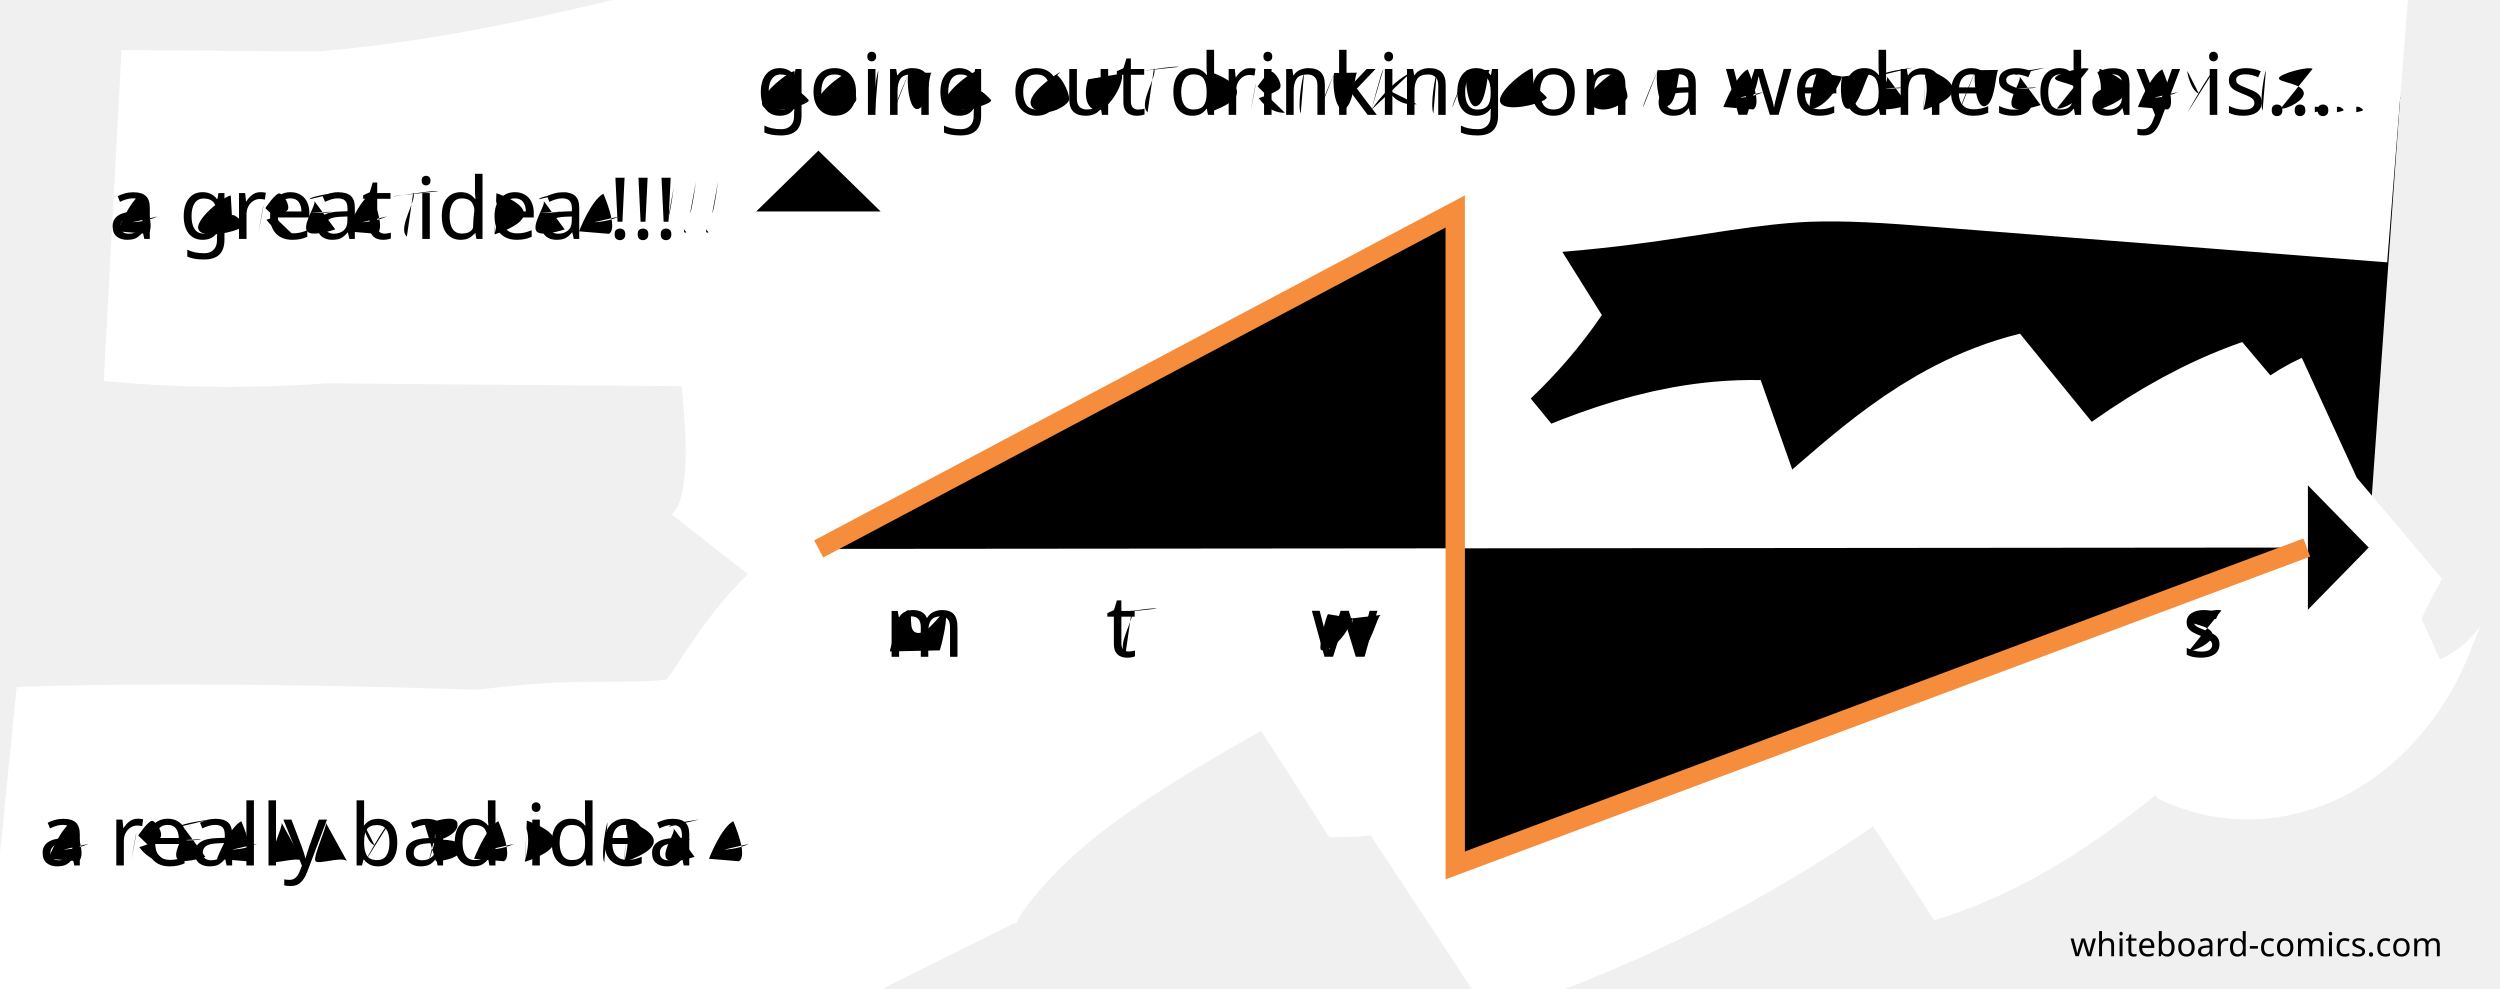
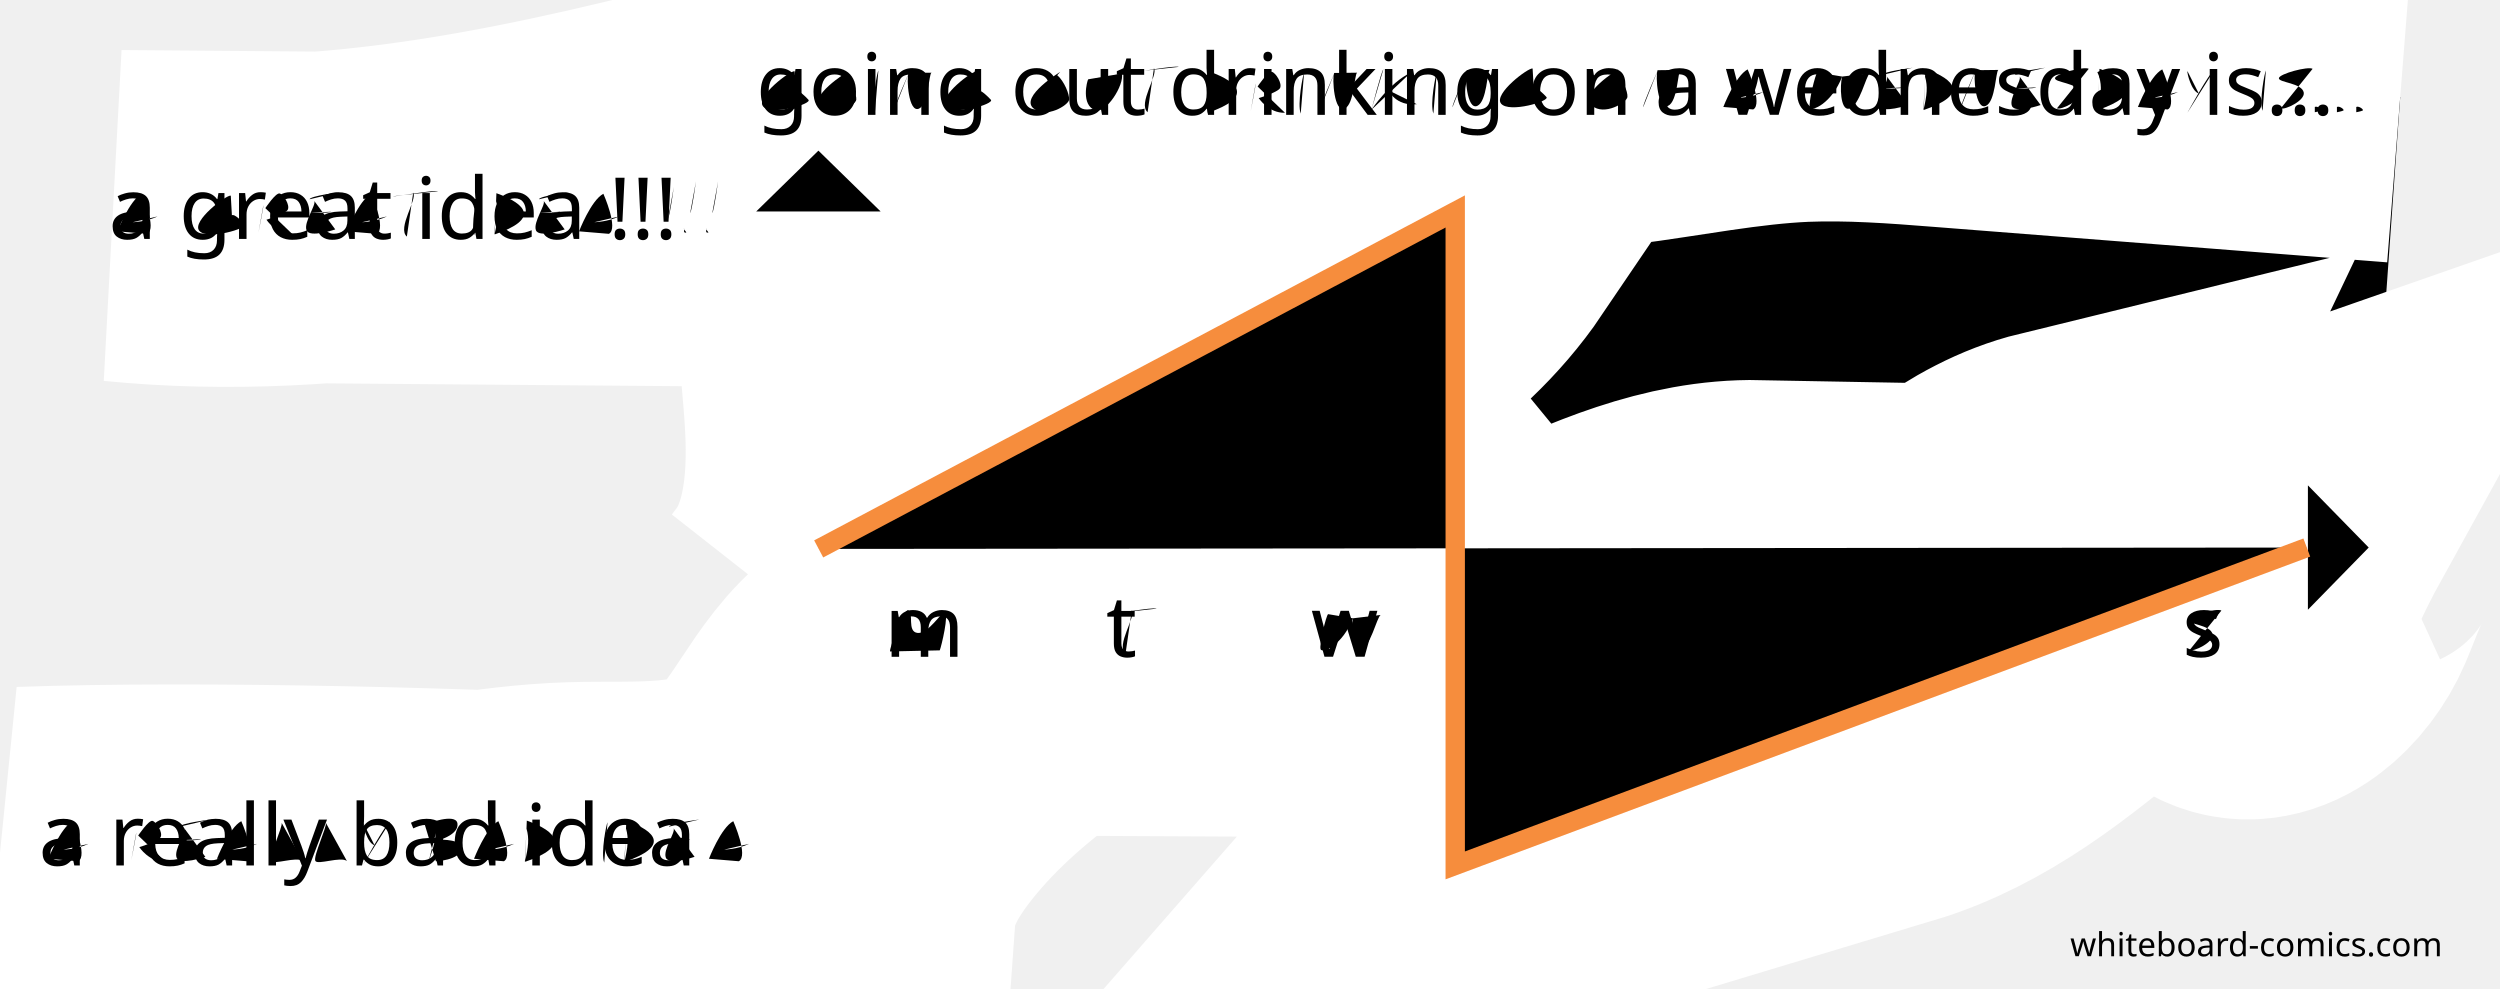
<svg xmlns="http://www.w3.org/2000/svg" version="1.1" id="Layer_1" x="0px" y="0px" viewBox="0 0 904.5 357.5" enable-background="new 0 0 904.5 357.5" xml:space="preserve">
-   <path stroke="#FFFFFF" stroke-width="120" stroke-linejoin="bevel" d="M868.4,35.1 c-54.5-4.3-109.1-8.5-163.6-12.8c-17.6-1.4-35.3-2.7-52.9-2c-23,1-45.8,5.7-68.6,8.6c-62,8-124.8,3.6-187.3,3 c-21.1-0.2-42.4,0-63.3,3.1c-19.2,2.8-37.9,8-56.6,13C200.1,68.2,121.7,85.9,43.5,78.1c87.6,0.7,175.2,1.4,262.7,2.1 c-4.1,24,0.3,48.4,1.6,72.7s-1.3,50.5-16.7,69.2C348,146.1,435.9,93.9,529.9,80.3c-40.5,59.7-129.2,69.8-171.5,128.2 c-6.3,8.7-11.5,18.3-19.8,25.1c-6.8,5.5-15.1,8.6-22.1,13.8c-16.6,12.4-23.2,35-39.8,47.4c-19.1,14.3-45.5,11.3-69.3,12 c-28.3,0.8-56.2,7.7-84.4,9.8c-25.6,1.9-89.9-2.1-114.8-8.1c63.4-2.3,165.5,0.3,228.9,4c24.4,1.4,49.9,3.7,70.4,17 c1.1-15.3,9.3-29.3,18.8-41.3c27.5-34.6,67-57.1,105.5-78.9c36.9-20.8,73.8-41.7,110.7-62.5c-24.8,28.9-45.5,61.4-61.2,96.1 c54.2,0.3,100.4-46.4,154.6-45.4c-41.3,34.6-80,72.3-115.5,112.9c59.2-19.2,114.6-50.1,161.9-90.5c19.2-16.4,38.3-34.9,62.8-40.9 c-16.5,34.7-37.6,67.3-62.6,96.5c56.7-17.1,92.6-75.6,148.5-95.1c-9.6,17.4-17.6,35.7-24,54.6c11.8,5.8,24.6-6.6,29.8-18.7 c5.2-12.1,9-26.8,21-32.3" />
+   <path data-type="erase" stroke="#FFFFFF" stroke-width="120" d="M868.4,35.1 c-54.5-4.3-109.1-8.5-163.6-12.8c-17.6-1.4-35.3-2.7-52.9-2c-23,1-45.8,5.7-68.6,8.6c-62,8-124.8,3.6-187.3,3 c-21.1-0.2-42.4,0-63.3,3.1c-19.2,2.8-37.9,8-56.6,13C200.1,68.2,121.7,85.9,43.5,78.1c87.6,0.7,175.2,1.4,262.7,2.1 c-4.1,24,0.3,48.4,1.6,72.7s-1.3,50.5-16.7,69.2C348,146.1,435.9,93.9,529.9,80.3c-40.5,59.7-129.2,69.8-171.5,128.2 c-6.3,8.7-11.5,18.3-19.8,25.1c-6.8,5.5-15.1,8.6-22.1,13.8c-16.6,12.4-23.2,35-39.8,47.4c-19.1,14.3-45.5,11.3-69.3,12 c-28.3,0.8-56.2,7.7-84.4,9.8c-25.6,1.9-89.9-2.1-114.8-8.1c63.4-2.3,165.5,0.3,228.9,4c24.4,1.4,49.9,3.7,70.4,17 c1.1-15.3,9.3-29.3,18.8-41.3c27.5-34.6,67-57.1,105.5-78.9c36.9-20.8,73.8-41.7,110.7-62.5c-24.8,28.9-45.5,61.4-61.2,96.1 c54.2,0.3,100.4-46.4,154.6-45.4c-41.3,34.6-80,72.3-115.5,112.9c59.2-19.2,114.6-50.1,161.9-90.5c19.2-16.4,38.3-34.9,62.8-40.9 c-16.5,34.7-37.6,67.3-62.6,96.5c56.7-17.1,92.6-75.6,148.5-95.1c-9.6,17.4-17.6,35.7-24,54.6c11.8,5.8,24.6-6.6,29.8-18.7 c5.2-12.1,9-26.8,21-32.3" />
  <g>
    <line stroke-width="7" x1="273.6" y1="198.1" x2="857" y2="198.1" />
    <polyline stroke-width="7" points=" 835,175.6 857,198.1 835,220.6  " />
    <line stroke-width="7" x1="372.5" y1="190.5" x2="372.5" y2="206.5" />
    <line stroke-width="7" x1="449.5" y1="190.5" x2="449.5" y2="206.5" />
    <line stroke-width="7" x1="526.5" y1="190.5" x2="526.5" y2="206.5" />
    <line stroke-width="7" x1="603.5" y1="190.5" x2="603.5" y2="206.5" />
    <line stroke-width="7" x1="680.5" y1="190.5" x2="680.5" y2="206.5" />
    <line stroke-width="7" x1="757.5" y1="190.5" x2="757.5" y2="206.5" />
  </g>
  <text transform="matrix(1 0 0 1 273.5581 41.569)" font-family="'PermanentMarker'" font-size="31">going out drinking on a wednesday is...</text>
  <g>
    <text transform="matrix(1 0 0 1 39.3198 86.4499)" font-family="'PermanentMarker'" font-size="31">a great idea !!!</text>
    <text transform="matrix(1 0 0 1 13.9956 313.1345)" font-family="'PermanentMarker'" font-size="31">a really bad idea</text>
    <path d=" M42.5,83.7c0,0,4.3-11.2,8.8-13.6c0,0,5.6,12.6,2,14.5 M48,80.4c0,0,4.9-0.1,9-2.1" />
    <path d=" M83.5,70.8c-1.4-0.5-14.3,9.2-11.4,12.7c2.9,3.5,17.8-0.9,16.4-2.4c-1-1.1-3.8-3.9-4.6-3.2" />
    <path d=" M95.3,74.2c0.1,0.6-1.8,10-1.8,10 M105.9,84.8c-5.9,0.2-9.5-5.3-9.5-5.3s6.9-2.1,7.7-3.6c0.9-1.7-1.5-5.5-2.9-5.9 c-1.4-0.4-5.2,5.3-5.2,5.3" />
    <path d=" M121.3,83c0,0-9.3,3.2-10.4,0.3c-1.1-2.9,3.6-9.2,2.8-10.6 M123,69.5c0,0-10.8,1.4-11,2.6 M112.4,77c0,0,6.6,0.2,7.3-0.4" />
    <path d=" M125.5,83.7c0,0,4.3-11.2,8.8-13.6c0,0,5.6,12.6,2,14.5 M131,80.4c0,0,4.9-0.1,9-2.1" />
    <path d=" M142.2,71c0.6,0.3,14.7-2.4,16.3-1.8 M149.5,69.7c1.6,2.4-5.9,12.8-2.3,15.9" />
    <path d=" M172.8,70.5c-0.4,0.5-2.5,11.2-1.2,14.6" />
    <path d=" M179.5,72.8c1,3.6,0.7,6.5-0.6,12.1 M179,84.8c16.1-5.5,11.7-10.9,0.6-14.9" />
    <path d=" M204.3,83c0,0-9.3,3.2-10.4,0.3c-1.1-2.9,3.6-9.2,2.8-10.6 M206,69.5c0,0-10.8,1.4-11,2.6 M195.4,77c0,0,6.6,0.2,7.3-0.4" />
    <path d=" M209.5,83.7c0,0,4.3-11.2,8.8-13.6c0,0,5.6,12.6,2,14.5 M215,80.4c0,0,4.9-0.1,9-2.1" />
    <path d=" M243.8,67.6c0,0-1.4,10.5-2.1,11.5 M239.5,86c2,0.8-0.5-1.1,0-1.3" />
    <path d=" M251.8,65.6c0,0-1.4,10.5-2.1,11.5 M247.5,84c2,0.8-0.5-1.1,0-1.3" />
    <path d=" M259.8,65.6c0,0-1.4,10.5-2.1,11.5 M255.5,84c2,0.8-0.5-1.1,0-1.3" />
    <path d=" M17.5,310.7c0,0,4.3-11.2,8.8-13.6c0,0,5.6,12.6,2,14.5 M23,307.4c0,0,4.9-0.1,9-2.1" />
    <path d=" M49.3,301.2c0.1,0.6-1.8,10-1.8,10 M59.9,311.8c-5.9,0.2-9.5-5.3-9.5-5.3s6.9-2.1,7.7-3.6c0.9-1.7-1.5-5.5-2.9-5.9 c-1.4-0.4-5.2,5.3-5.2,5.3" />
    <path d=" M74.3,310c0,0-9.3,3.2-10.4,0.3c-1.1-2.9,3.6-9.2,2.8-10.6 M76,296.5c0,0-10.8,1.4-11,2.6 M65.4,304c0,0,6.6,0.2,7.3-0.4" />
    <path d=" M78.5,310.7c0,0,4.3-11.2,8.8-13.6c0,0,5.6,12.6,2,14.5 M84,307.4c0,0,4.9-0.1,9-2.1" />
    <path d=" M101.9,297.7c0.5,1.3-4.7,12.2-3.8,13.8c0.9,1.5,9.1-1.7,11.4,0" />
    <path d=" M117.9,297.7c0.5,1.3-4.7,12.2-3.8,13.8c0.9,1.5,9.1-1.7,11.4,0" />
    <path d=" M135.5,305.8c-2.6-0.7-4.3-7.4-4.1-8.1 M141.2,297.2c-1.8,1-9.8,15.6-9.8,15.6" />
    <path d=" M157.7,301.4c-0.2,3.9-2.6,10.2-2.6,10.2 M157.7,311.6c0,0,8.4-0.3,9.3-4.4c0.7-3.6-7.7-3.4-7.7-3.4s6.8-2,6.2-5.9 c-0.6-3.9-11.2,0.1-11.8,0.5" />
    <path d=" M171.5,310.7c0,0,4.3-11.2,8.8-13.6c0,0,5.6,12.6,2,14.5 M177,307.4c0,0,4.9-0.1,9-2.1" />
    <path d=" M190.5,299.8c1,3.6,0.7,6.5-0.6,12.1 M190,311.8c16.1-5.5,11.7-10.9,0.6-14.9" />
    <path d=" M219.8,297.5c-0.4,0.5-2.5,11.2-1.2,14.6" />
    <path d=" M226.5,299.8c1,3.6,0.7,6.5-0.6,12.1 M226,311.8c16.1-5.5,11.7-10.9,0.6-14.9" />
    <path d=" M251.3,310c0,0-9.3,3.2-10.4,0.3c-1.1-2.9,3.6-9.2,2.8-10.6 M253,296.5c0,0-10.8,1.4-11,2.6 M242.4,304c0,0,6.6,0.2,7.3-0.4" />
    <path d=" M256.5,310.7c0,0,4.3-11.2,8.8-13.6c0,0,5.6,12.6,2,14.5 M262,307.4c0,0,4.9-0.1,9-2.1" />
  </g>
  <g>
    <text transform="matrix(1 0 0 1 319.9399 237.6364)" font-family="'PermanentMarker'" font-size="31">m</text>
    <text transform="matrix(1 0 0 1 400.1333 237.6364)" font-family="'PermanentMarker'" font-size="31">t</text>
    <text transform="matrix(1 0 0 1 474.2979 237.6364)" font-family="'PermanentMarker'" font-size="31">w</text>
    <text transform="matrix(1 0 0 1 555.4287 237.6364)" font-family="'PermanentMarker'" font-size="31">t</text>
    <text transform="matrix(1 0 0 1 634.3052 237.6364)" font-family="'PermanentMarker'" font-size="31">f</text>
    <text transform="matrix(1 0 0 1 711.9033 237.6364)" font-family="'PermanentMarker'" font-size="31">s</text>
    <text transform="matrix(1 0 0 1 789.5518 237.6364)" font-family="'PermanentMarker'" font-size="31">s</text>
    <path d=" M322,235.7c-0.2-1.2,4.8-15.5,6.6-14.9c2.2,0.7-0.6,7.8,3.4,8.2c3.9,0.4,8.6-7.7,9.8-7.4c1.6,0.4-1.2,12.3-1.8,13.7" />
    <path d=" M402.2,222c0.6,0.3,14.7-2.4,16.3-1.8 M409.5,220.7c1.6,2.4-5.9,12.8-2.3,15.9" />
    <path d=" M489.5,223.7c-3.8,9.8-11.1,12.8-11.7,11.2c-0.6-1.6,2-12.2,2.7-12.7 M489.5,223.7c-0.9,3.3-0.7,12.4,2.5,11.6 c3.8-0.9,6.1-11.9,7.5-12.8" />
    <path d=" M557.2,222c0.6,0.3,14.7-2.4,16.3-1.8 M564.5,220.7c1.6,2.4-5.9,12.8-2.3,15.9" />
    <path d=" M637.3,236.5c-0.9-0.9,2.8-14.1,2.8-14.1 M650.2,220.5c-2.7-0.9-13.1,2.6-13.1,2.6 M634.6,229.4c0.4,0.6,11.6-0.3,11.6-0.3" />
    <path d=" M726.7,220.9c-1.6-1-12.1,1.8-12.2,3.4c-0.1,1.6,8.4,1.7,9,5.2c0.5,2.9-6.9,6.4-8.3,5.7" />
    <path d=" M803.7,220.9c-1.6-1-12.1,1.8-12.2,3.4c-0.1,1.6,8.4,1.7,9,5.2c0.5,2.9-6.9,6.4-8.3,5.7" />
  </g>
  <g>
    <polyline stroke-width="7" points=" 273.6,76.5 296.1,54.5 318.6,76.5  " />
    <line stroke-width="7" x1="296.1" y1="54.5" x2="296.1" y2="341.8" />
    <path d=" M287.5,25.8c-1.4-0.5-14.3,9.2-11.4,12.7c2.9,3.5,17.8-0.9,16.4-2.4c-1-1.1-3.8-3.9-4.6-3.2" />
    <path d=" M306.6,26c0,0-14.7,9-9.7,13.2c4.6,3.9,12.7-1.2,12.9-3.1c0.2-1.9-1.8-6.8-4.3-8.9" />
    <path d=" M317.8,25.5c-0.4,0.5-2.5,11.2-1.2,14.6" />
    <path d=" M323.5,39.8c-0.2-0.9,5.3-13.4,5.3-13.4 M328.7,26.4c-0.8,2,0,14.6,3.8,12.9c3.5-1.6,3.5-12.4,4.5-13" />
    <path d=" M353.5,25.8c-1.4-0.5-14.3,9.2-11.4,12.7c2.9,3.5,17.8-0.9,16.4-2.4c-1-1.1-3.8-3.9-4.6-3.2" />
    <path d=" M383.6,26c0,0-14.7,9-9.7,13.2c4.6,3.9,12.7-1.2,12.9-3.1c0.2-1.9-1.8-6.8-4.3-8.9" />
    <path d=" M393.7,28.7c-0.4,0.5-2.7,9.4,2.6,11.2c3.8,1.3,10.5-9,9.6-13.3" />
    <path d=" M410.2,26c0.6,0.3,14.7-2.4,16.3-1.8 M417.5,24.7c1.6,2.4-5.9,12.8-2.3,15.9" />
    <path d=" M437.5,28.8c1,3.6,0.7,6.5-0.6,12.1 M437,40.8c16.1-5.5,11.7-10.9,0.6-14.9" />
    <path d=" M454.3,30.2c0.1,0.6-1.8,10-1.8,10 M464.9,40.8c-5.9,0.2-9.5-5.3-9.5-5.3s6.9-2.1,7.7-3.6c0.9-1.7-1.5-5.5-2.9-5.9 c-1.4-0.4-5.2,5.3-5.2,5.3" />
    <path d=" M471.8,26.5c-0.4,0.5-2.5,11.2-1.2,14.6" />
    <path d=" M477.5,39.8c-0.2-0.9,5.3-13.4,5.3-13.4 M482.7,26.4c-0.8,2,0,14.6,3.8,12.9c3.5-1.6,3.5-12.4,4.5-13" />
    <path d=" M496.2,39.7c0,0,3.6-14.1,4.3-14.6 M510.4,26.3c-7.7,3.6-14.2,13.4-14.2,13.4 M502.4,32.7c0,0,2.5,5.8,10.2,5" />
    <path d=" M519.8,26.5c-0.4,0.5-2.5,11.2-1.2,14.6" />
    <path d=" M525.5,38.8c-0.2-0.9,5.3-13.4,5.3-13.4 M530.7,25.4c-0.8,2,0,14.6,3.8,12.9c3.5-1.6,3.5-12.4,4.5-13" />
    <path d=" M554.5,24.8c-1.4-0.5-14.3,9.2-11.4,12.7c2.9,3.5,17.8-0.9,16.4-2.4c-1-1.1-3.8-3.9-4.6-3.2" />
    <path d=" M585.6,25c0,0-14.7,9-9.7,13.2c4.6,3.9,12.7-1.2,12.9-3.1c0.2-1.9-1.8-6.8-4.3-8.9" />
    <path d=" M594.5,38.8c-0.2-0.9,5.3-13.4,5.3-13.4 M599.7,25.4c-0.8,2,0,14.6,3.8,12.9c3.5-1.6,3.5-12.4,4.5-13" />
    <path d=" M623.5,38.7c0,0,4.3-11.2,8.8-13.6c0,0,5.6,12.6,2,14.5 M629,35.4c0,0,4.9-0.1,9-2.1" />
    <path d=" M666.5,27.7c-3.8,9.8-11.1,12.8-11.7,11.2c-0.6-1.6,2-12.2,2.7-12.7 M666.5,27.7c-0.9,3.3-0.7,12.4,2.5,11.6 c3.8-0.9,6.1-11.9,7.5-12.8" />
    <path d=" M690.3,38c0,0-9.3,3.2-10.4,0.3c-1.1-2.9,3.6-9.2,2.8-10.6 M692,24.5c0,0-10.8,1.4-11,2.6 M681.4,32c0,0,6.6,0.2,7.3-0.4" />
    <path d=" M696.5,27.8c1,3.6,0.7,6.5-0.6,12.1 M696,39.8c16.1-5.5,11.7-10.9,0.6-14.9" />
    <path d=" M709.5,38.8c-0.2-0.9,5.3-13.4,5.3-13.4 M714.7,25.4c-0.8,2,0,14.6,3.8,12.9c3.5-1.6,3.5-12.4,4.5-13" />
    <path d=" M738.3,38c0,0-9.3,3.2-10.4,0.3c-1.1-2.9,3.6-9.2,2.8-10.6 M740,24.5c0,0-10.8,1.4-11,2.6 M729.4,32c0,0,6.6,0.2,7.3-0.4" />
    <path d=" M755.7,24.9c-1.6-1-12.1,1.8-12.2,3.4c-0.1,1.6,8.4,1.7,9,5.2c0.5,2.9-6.9,6.4-8.3,5.7" />
    <path d=" M759.5,27.8c1,3.6,0.7,6.5-0.6,12.1 M759,39.8c16.1-5.5,11.7-10.9,0.6-14.9" />
    <path d=" M773.5,38.7c0,0,4.3-11.2,8.8-13.6c0,0,5.6,12.6,2,14.5 M779,35.4c0,0,4.9-0.1,9-2.1" />
    <path d=" M795.5,33.8c-2.6-0.7-4.3-7.4-4.1-8.1 M801.2,25.2c-1.8,1-9.8,15.6-9.8,15.6" />
    <path d=" M819.8,25.5c-0.4,0.5-2.5,11.2-1.2,14.6" />
    <path d=" M836.7,24.9c-1.6-1-12.1,1.8-12.2,3.4c-0.1,1.6,8.4,1.7,9,5.2c0.5,2.9-6.9,6.4-8.3,5.7" />
    <path d=" M837.5,38.7c0.9-0.5,2.9,1,2.3,1.3c-0.6,0.3-2.3,0.6-2.3,0.6" />
    <path d=" M845.5,38.7c0.9-0.5,2.9,1,2.3,1.3c-0.6,0.3-2.3,0.6-2.3,0.6" />
    <path d=" M852.5,38.7c0.9-0.5,2.9,1,2.3,1.3c-0.6,0.3-2.3,0.6-2.3,0.6" />
  </g>
  <polyline stroke="#F68D3D" stroke-width="7" points=" 296.2,198.6 526.5,76.5 526.5,313.1 834.6,198.1 " />
  <text transform="matrix(1 0 0 1 749.0063 345.9777)" font-family="'RobotoSlab-Regular'" font-size="12">whiteboard-comics.com</text>
</svg>
